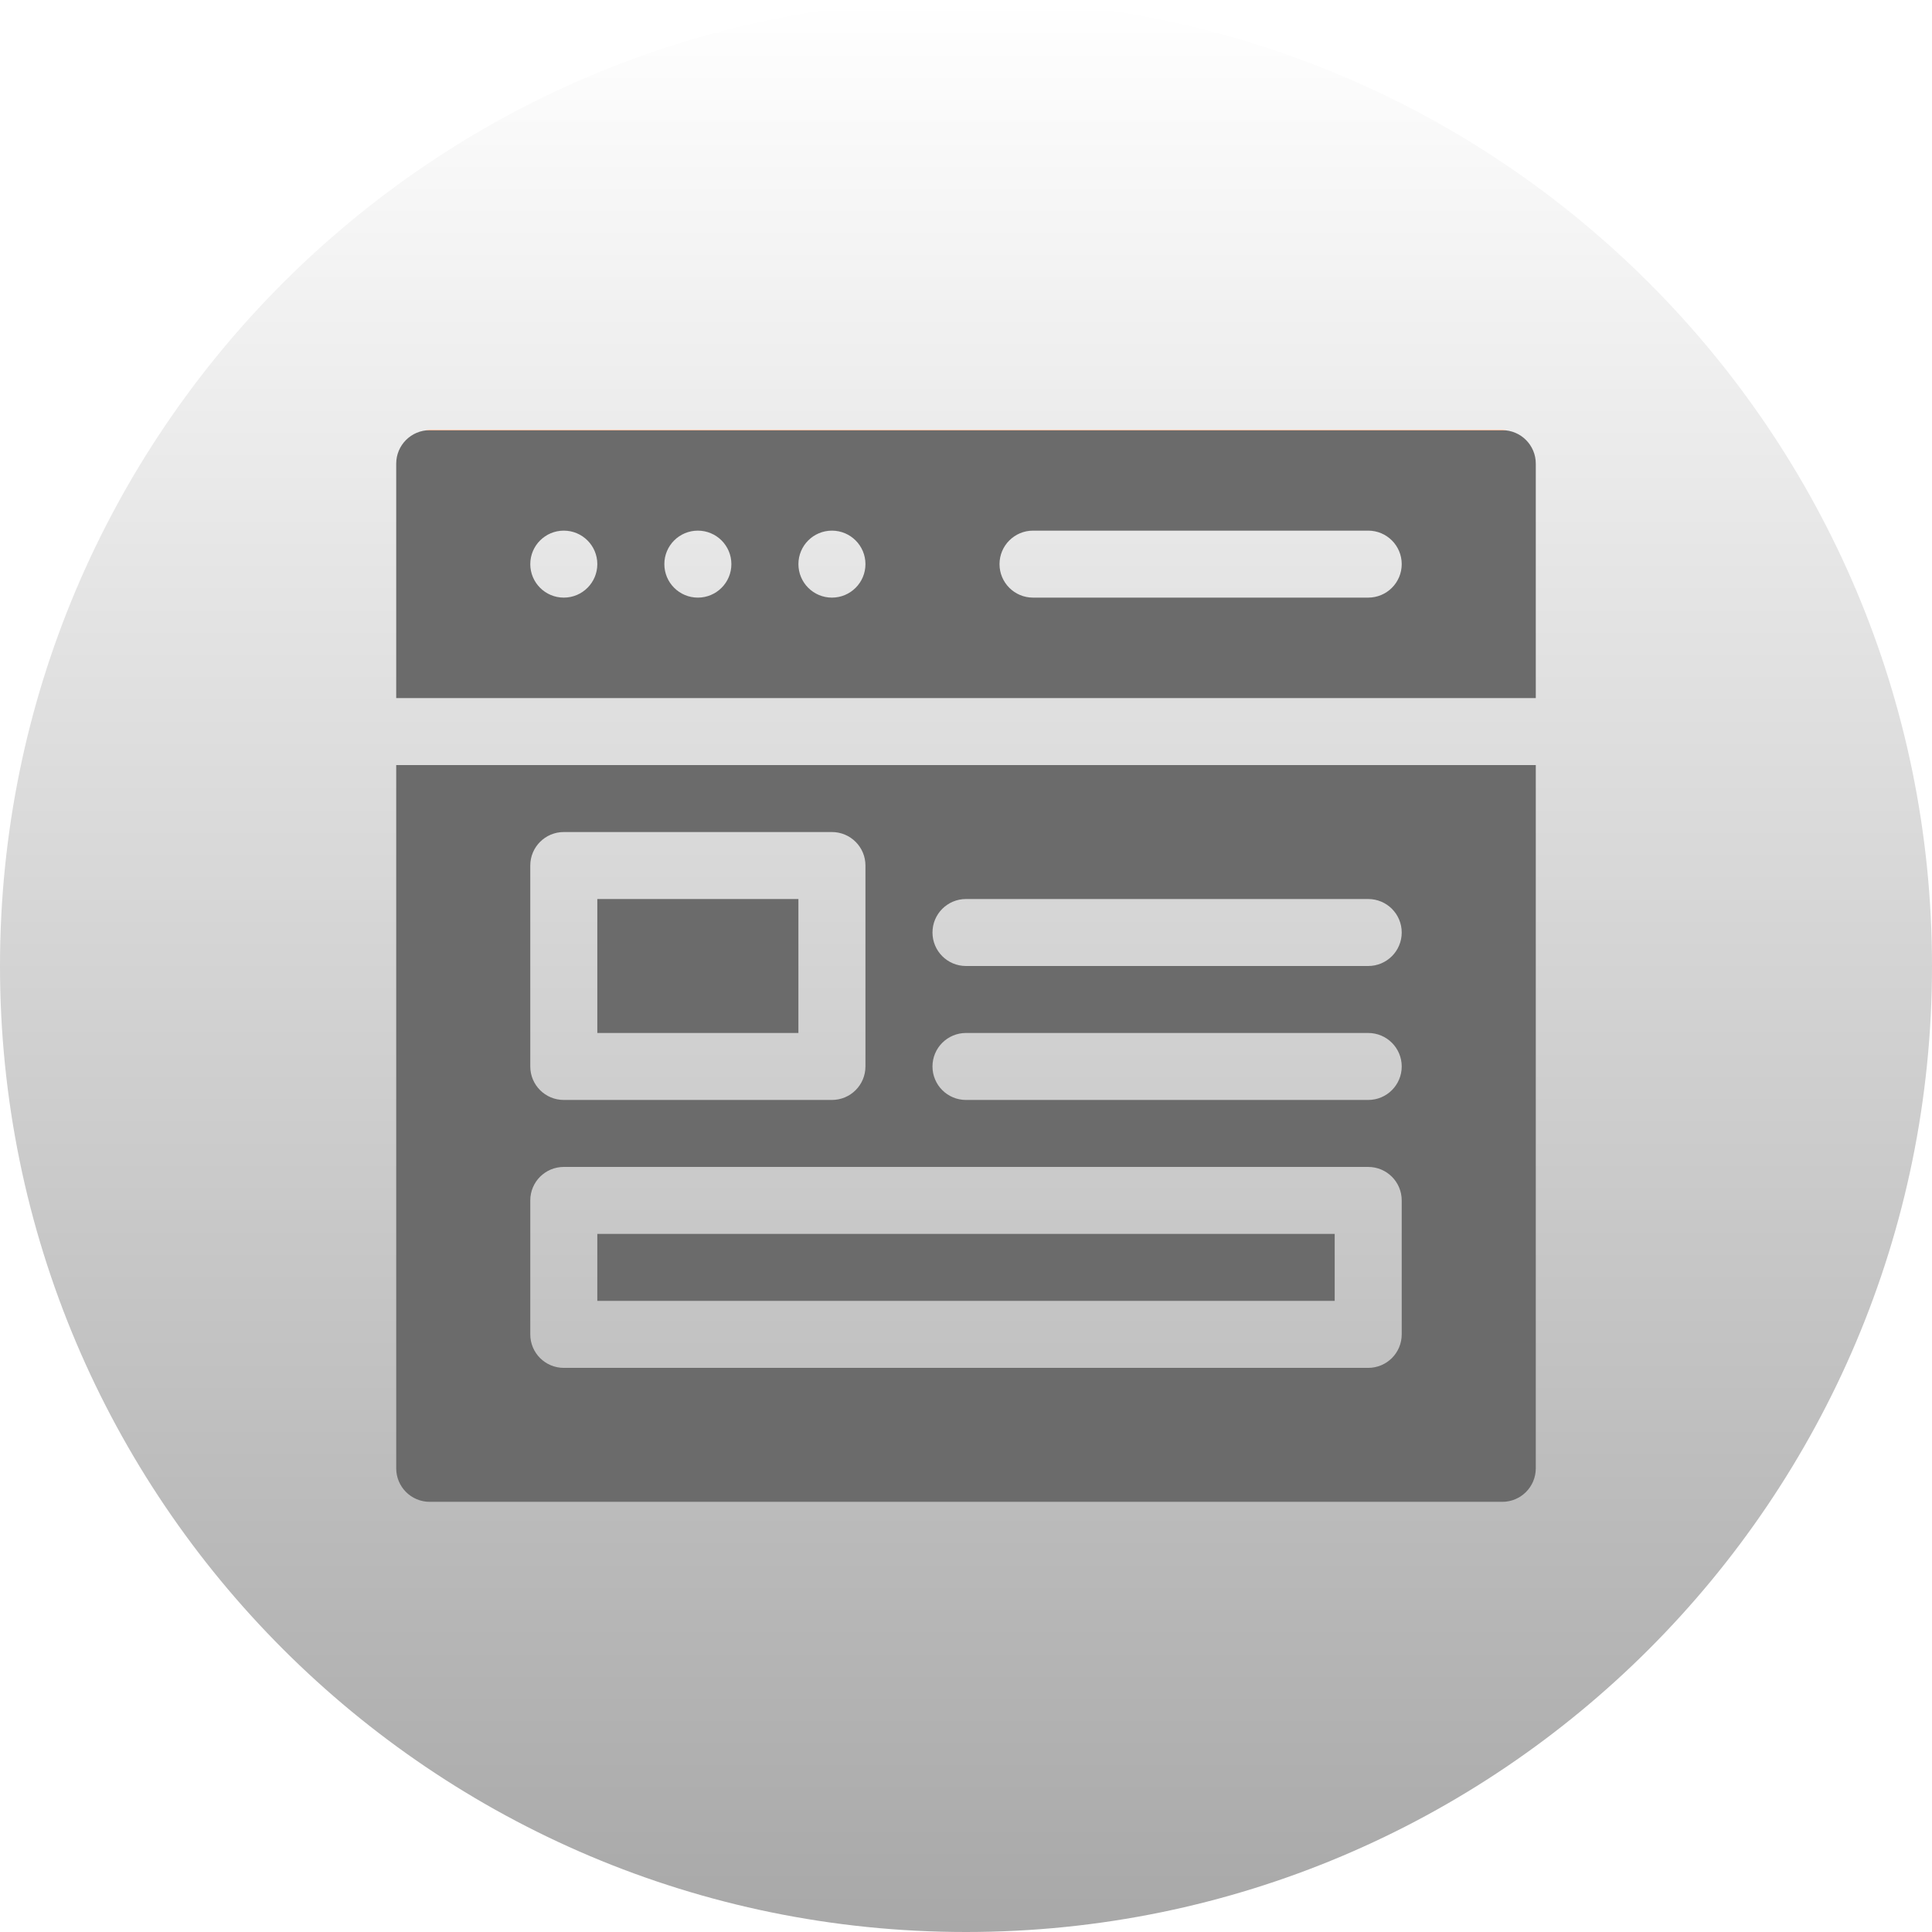
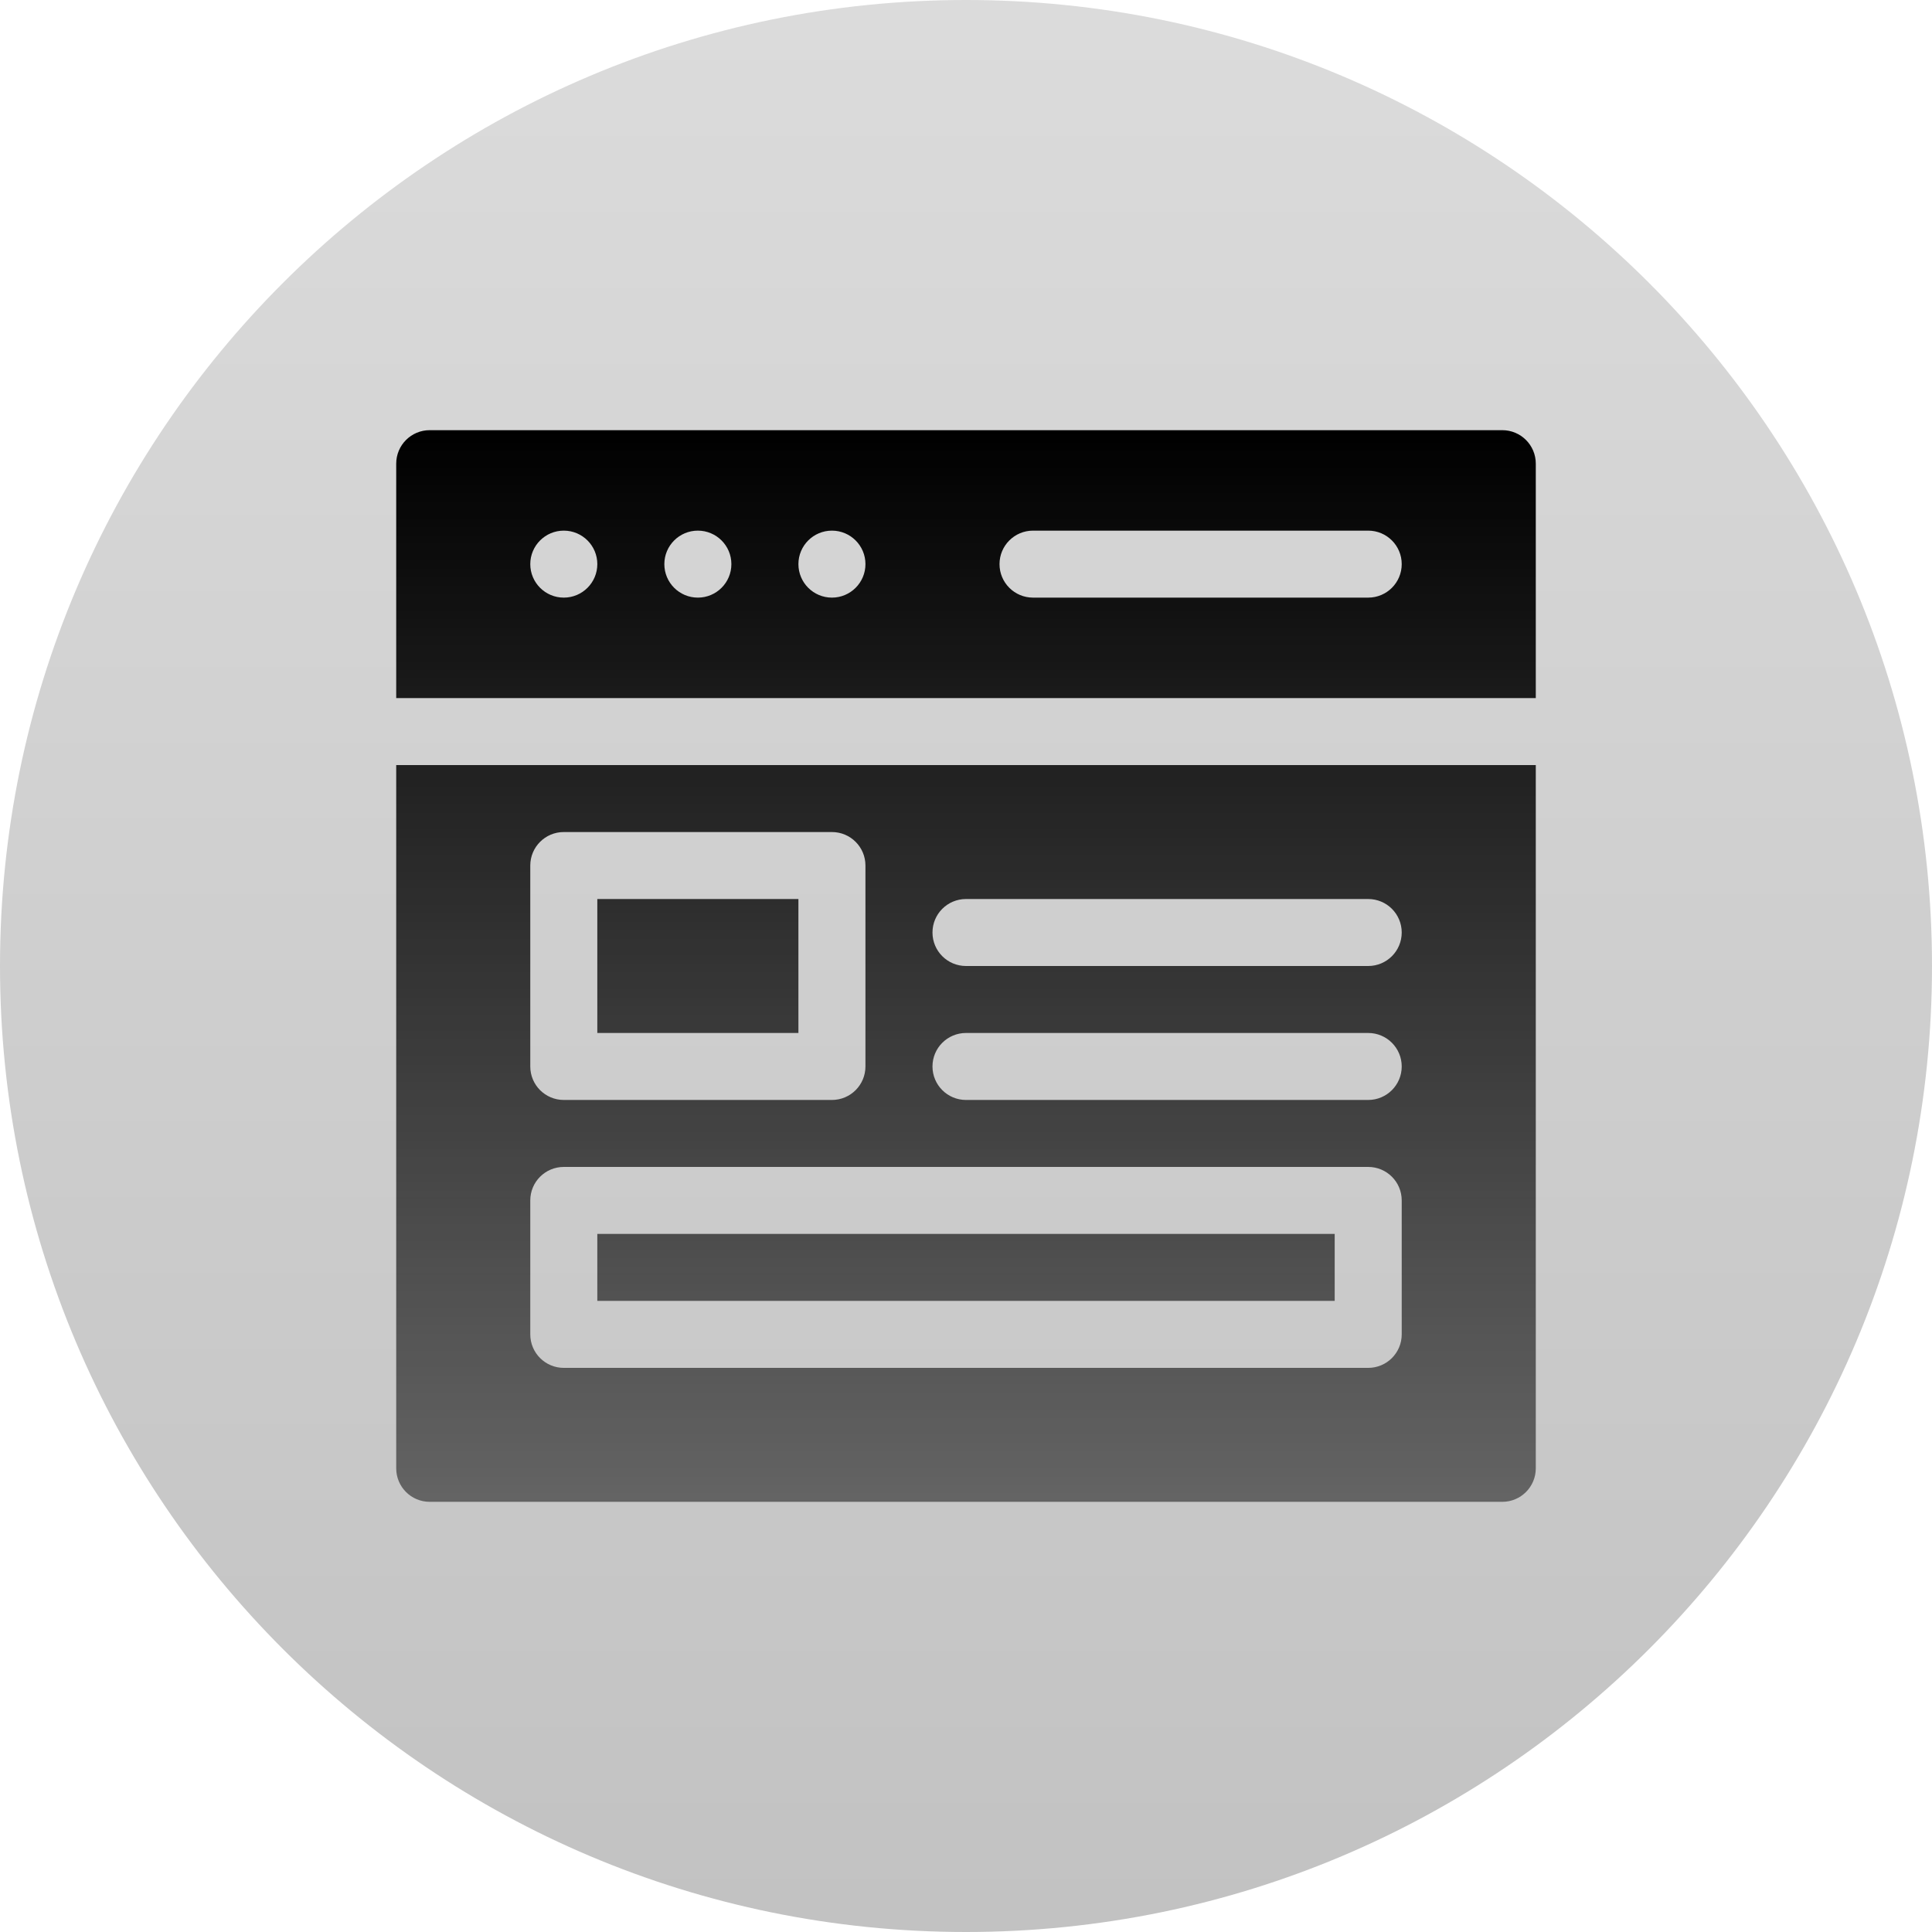
<svg xmlns="http://www.w3.org/2000/svg" version="1.1" width="512" height="512" x="0" y="0" viewBox="0 0 512 512" style="enable-background:new 0 0 512 512" xml:space="preserve" class="">
  <g>
    <linearGradient id="SVGID_1_" gradientUnits="userSpaceOnUse" x1="256" x2="256" y1="512" y2="0">
-       <stop stop-opacity="1" stop-color="#a8a8a8" offset="0" />
-       <stop stop-opacity="1" stop-color="#ffffff" offset="1" />
+       <stop stop-opacity="0.24" stop-color="#000000" offset="0" />
+       <stop stop-opacity="0.14" stop-color="#000000" offset="1" />
    </linearGradient>
    <linearGradient id="SVGID_2_" gradientUnits="userSpaceOnUse" x1="256" x2="256" y1="398" y2="114">
-       <stop stop-opacity="1" stop-color="#6b6b6b" offset="1" />
-       <stop stop-opacity="1" stop-color="#fd5900" offset="1" />
+       <stop stop-opacity="0.5" stop-color="#000000" offset="0" />
+       <stop stop-opacity="1" stop-color="#000000" offset="1" />
    </linearGradient>
    <g>
      <g>
        <circle cx="256" cy="256" fill="url(#SVGID_1_)" r="256" data-original="url(#SVGID_1_)" style="" />
      </g>
      <g>
        <g>
          <path d="m211.588 238.25h-53.294v35.5h53.294zm186.53-124.25h-284.236c-4.91 0-8.882 3.97-8.882 8.875v62.125h302v-62.125c0-4.905-3.973-8.875-8.882-8.875zm-248.706 44.375c-4.905 0-8.882-3.974-8.882-8.875 0-4.902 3.977-8.875 8.882-8.875s8.883 3.973 8.883 8.875c-.001 4.901-3.978 8.875-8.883 8.875zm35.529 0c-4.905 0-8.882-3.974-8.882-8.875 0-4.902 3.977-8.875 8.882-8.875s8.882 3.973 8.882 8.875c0 4.901-3.977 8.875-8.882 8.875zm35.53 0c-4.905 0-8.882-3.974-8.882-8.875 0-4.902 3.977-8.875 8.882-8.875s8.882 3.973 8.882 8.875c0 4.901-3.977 8.875-8.882 8.875zm142.117 0h-88.824c-4.91 0-8.882-3.97-8.882-8.875s3.973-8.875 8.882-8.875h88.824c4.909 0 8.882 3.97 8.882 8.875s-3.972 8.875-8.882 8.875zm-8.882 168.625h-195.412v17.75h195.412zm-248.706 62.125c0 4.905 3.973 8.875 8.882 8.875h284.235c4.91 0 8.882-3.97 8.882-8.875v-186.375h-301.999zm151-150.875h106.588c4.909 0 8.882 3.97 8.882 8.875s-3.972 8.875-8.882 8.875h-106.588c-4.91 0-8.882-3.97-8.882-8.875s3.972-8.875 8.882-8.875zm0 35.5h106.588c4.909 0 8.882 3.97 8.882 8.875s-3.973 8.875-8.882 8.875h-106.588c-4.91 0-8.882-3.97-8.882-8.875s3.972-8.875 8.882-8.875zm-115.471-44.375c0-4.905 3.973-8.875 8.882-8.875h71.059c4.909 0 8.882 3.97 8.882 8.875v53.25c0 4.905-3.973 8.875-8.882 8.875h-71.059c-4.909 0-8.882-3.97-8.882-8.875zm0 88.75c0-4.905 3.973-8.875 8.882-8.875h213.177c4.909 0 8.882 3.97 8.882 8.875v35.5c0 4.905-3.973 8.875-8.882 8.875h-213.176c-4.909 0-8.882-3.97-8.882-8.875v-35.5z" fill="url(#SVGID_2_)" data-original="url(#SVGID_2_)" style="" />
        </g>
      </g>
    </g>
  </g>
</svg>
